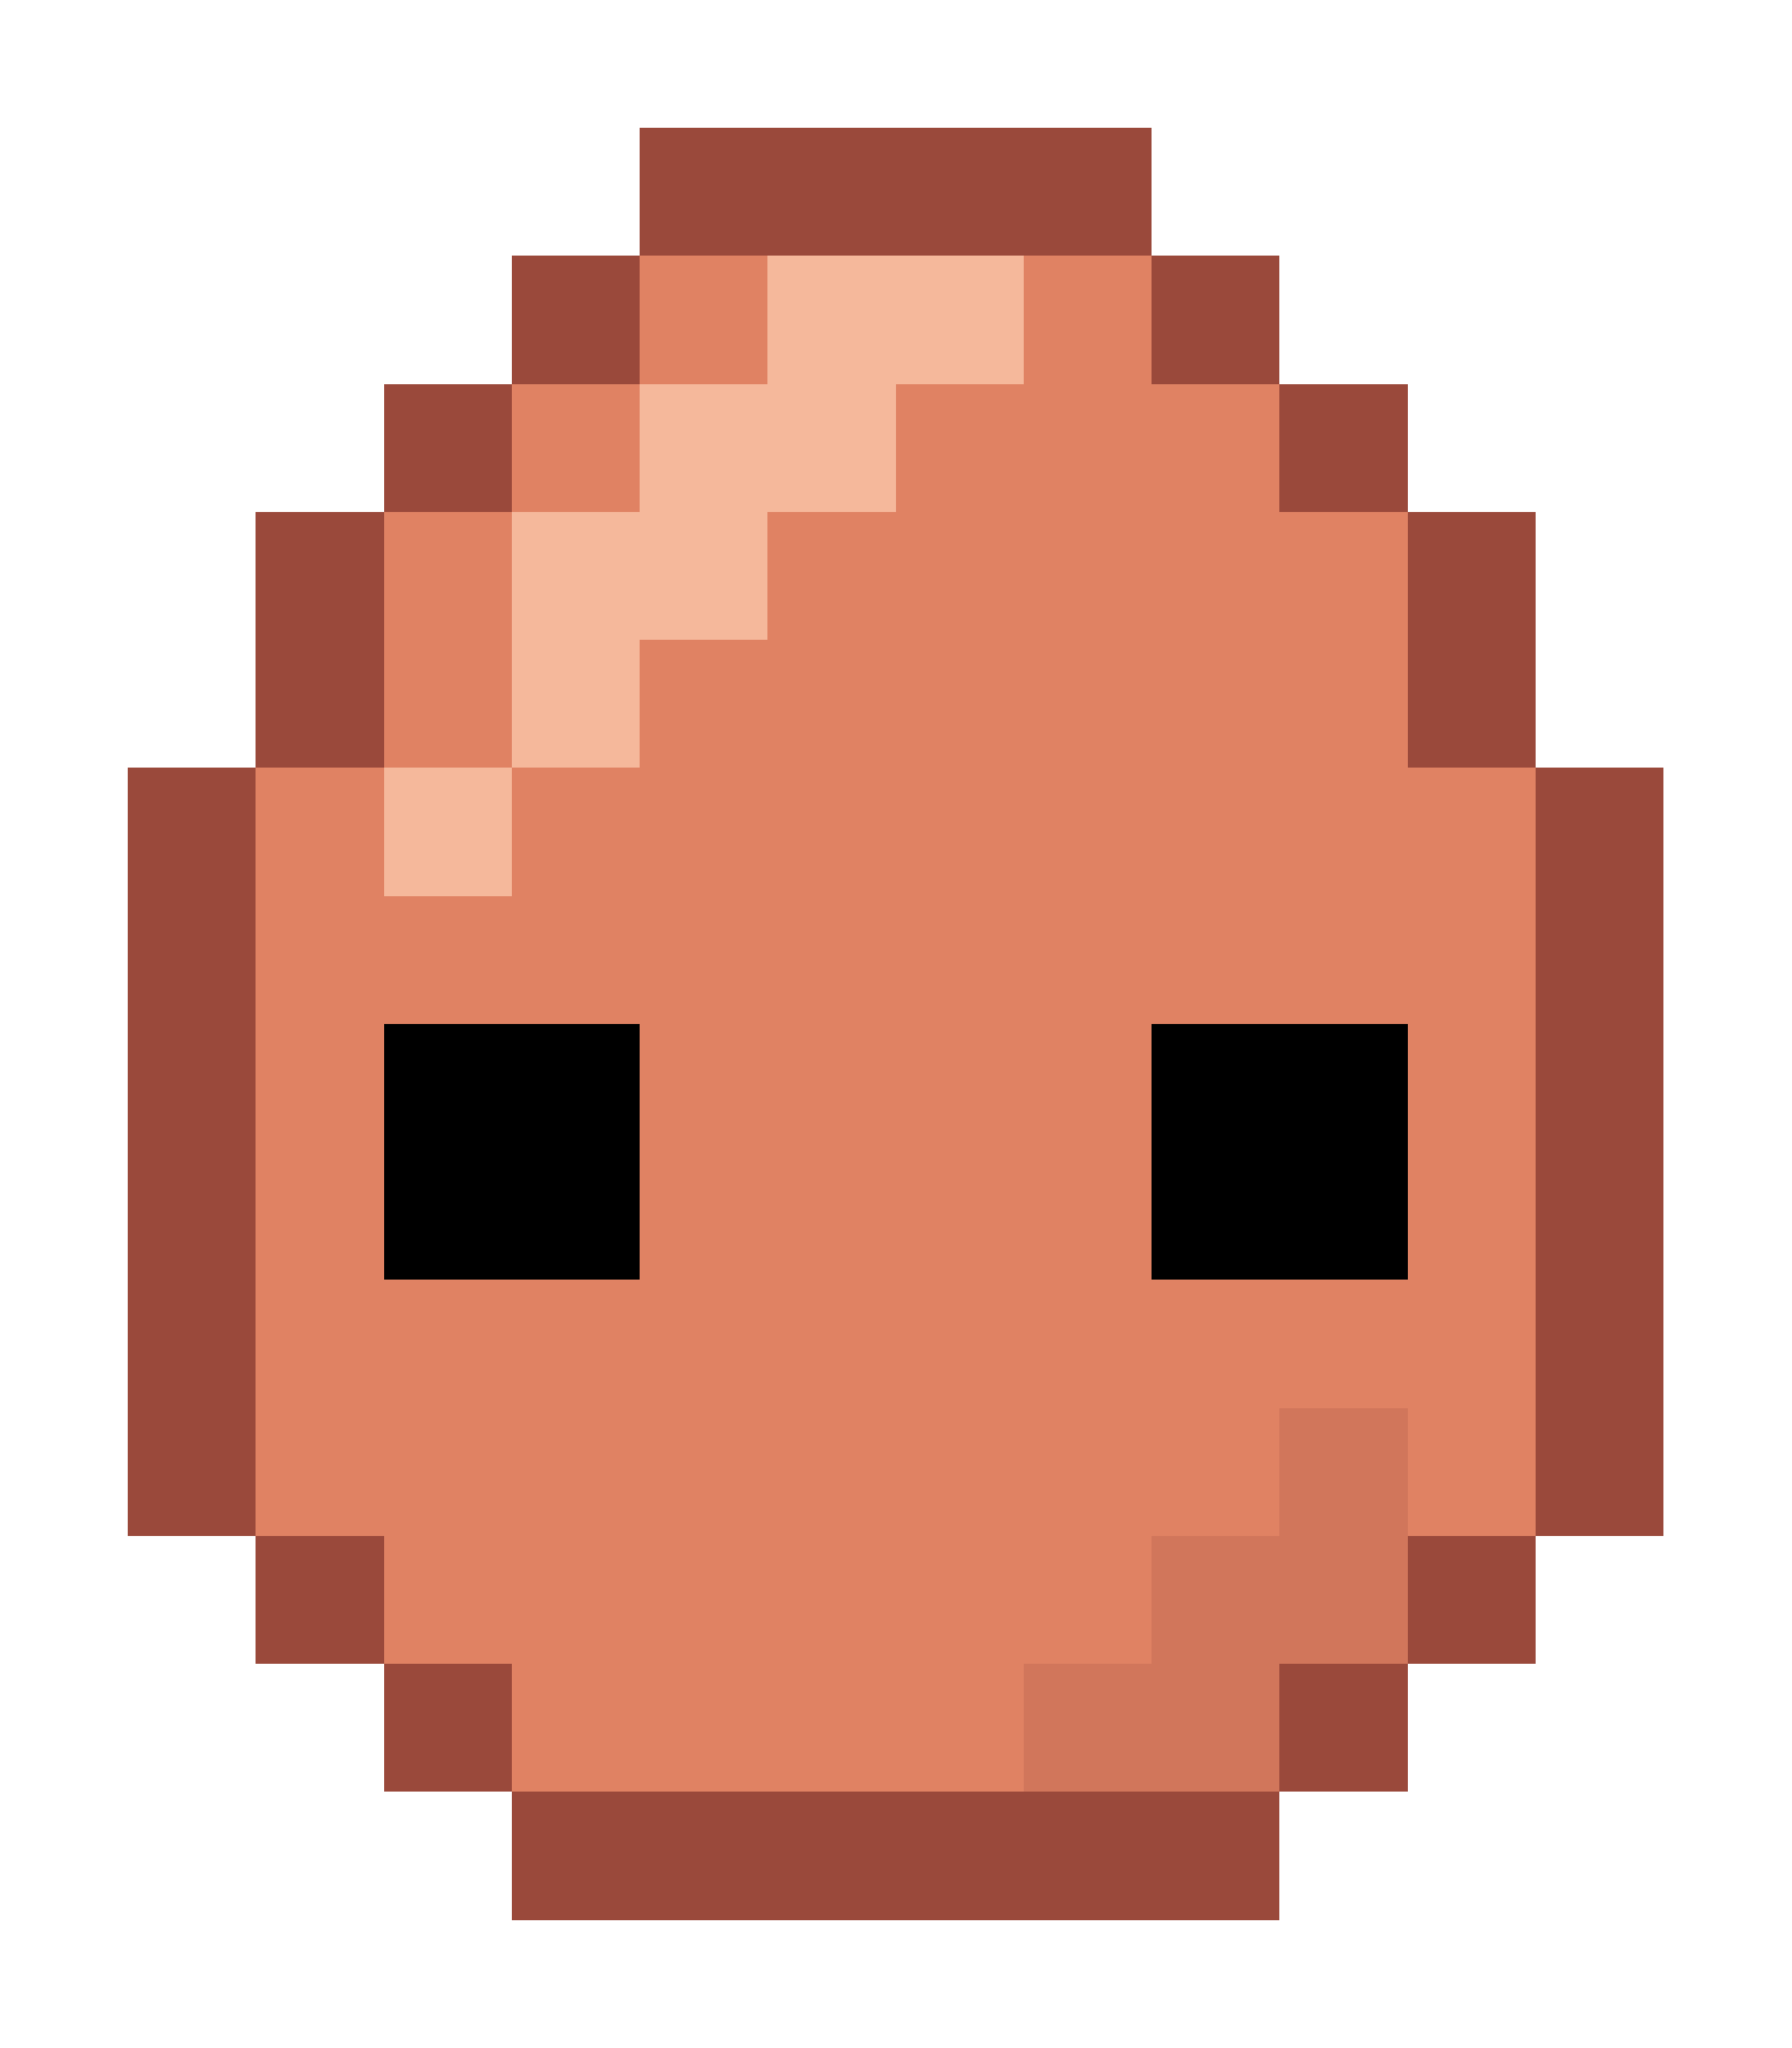
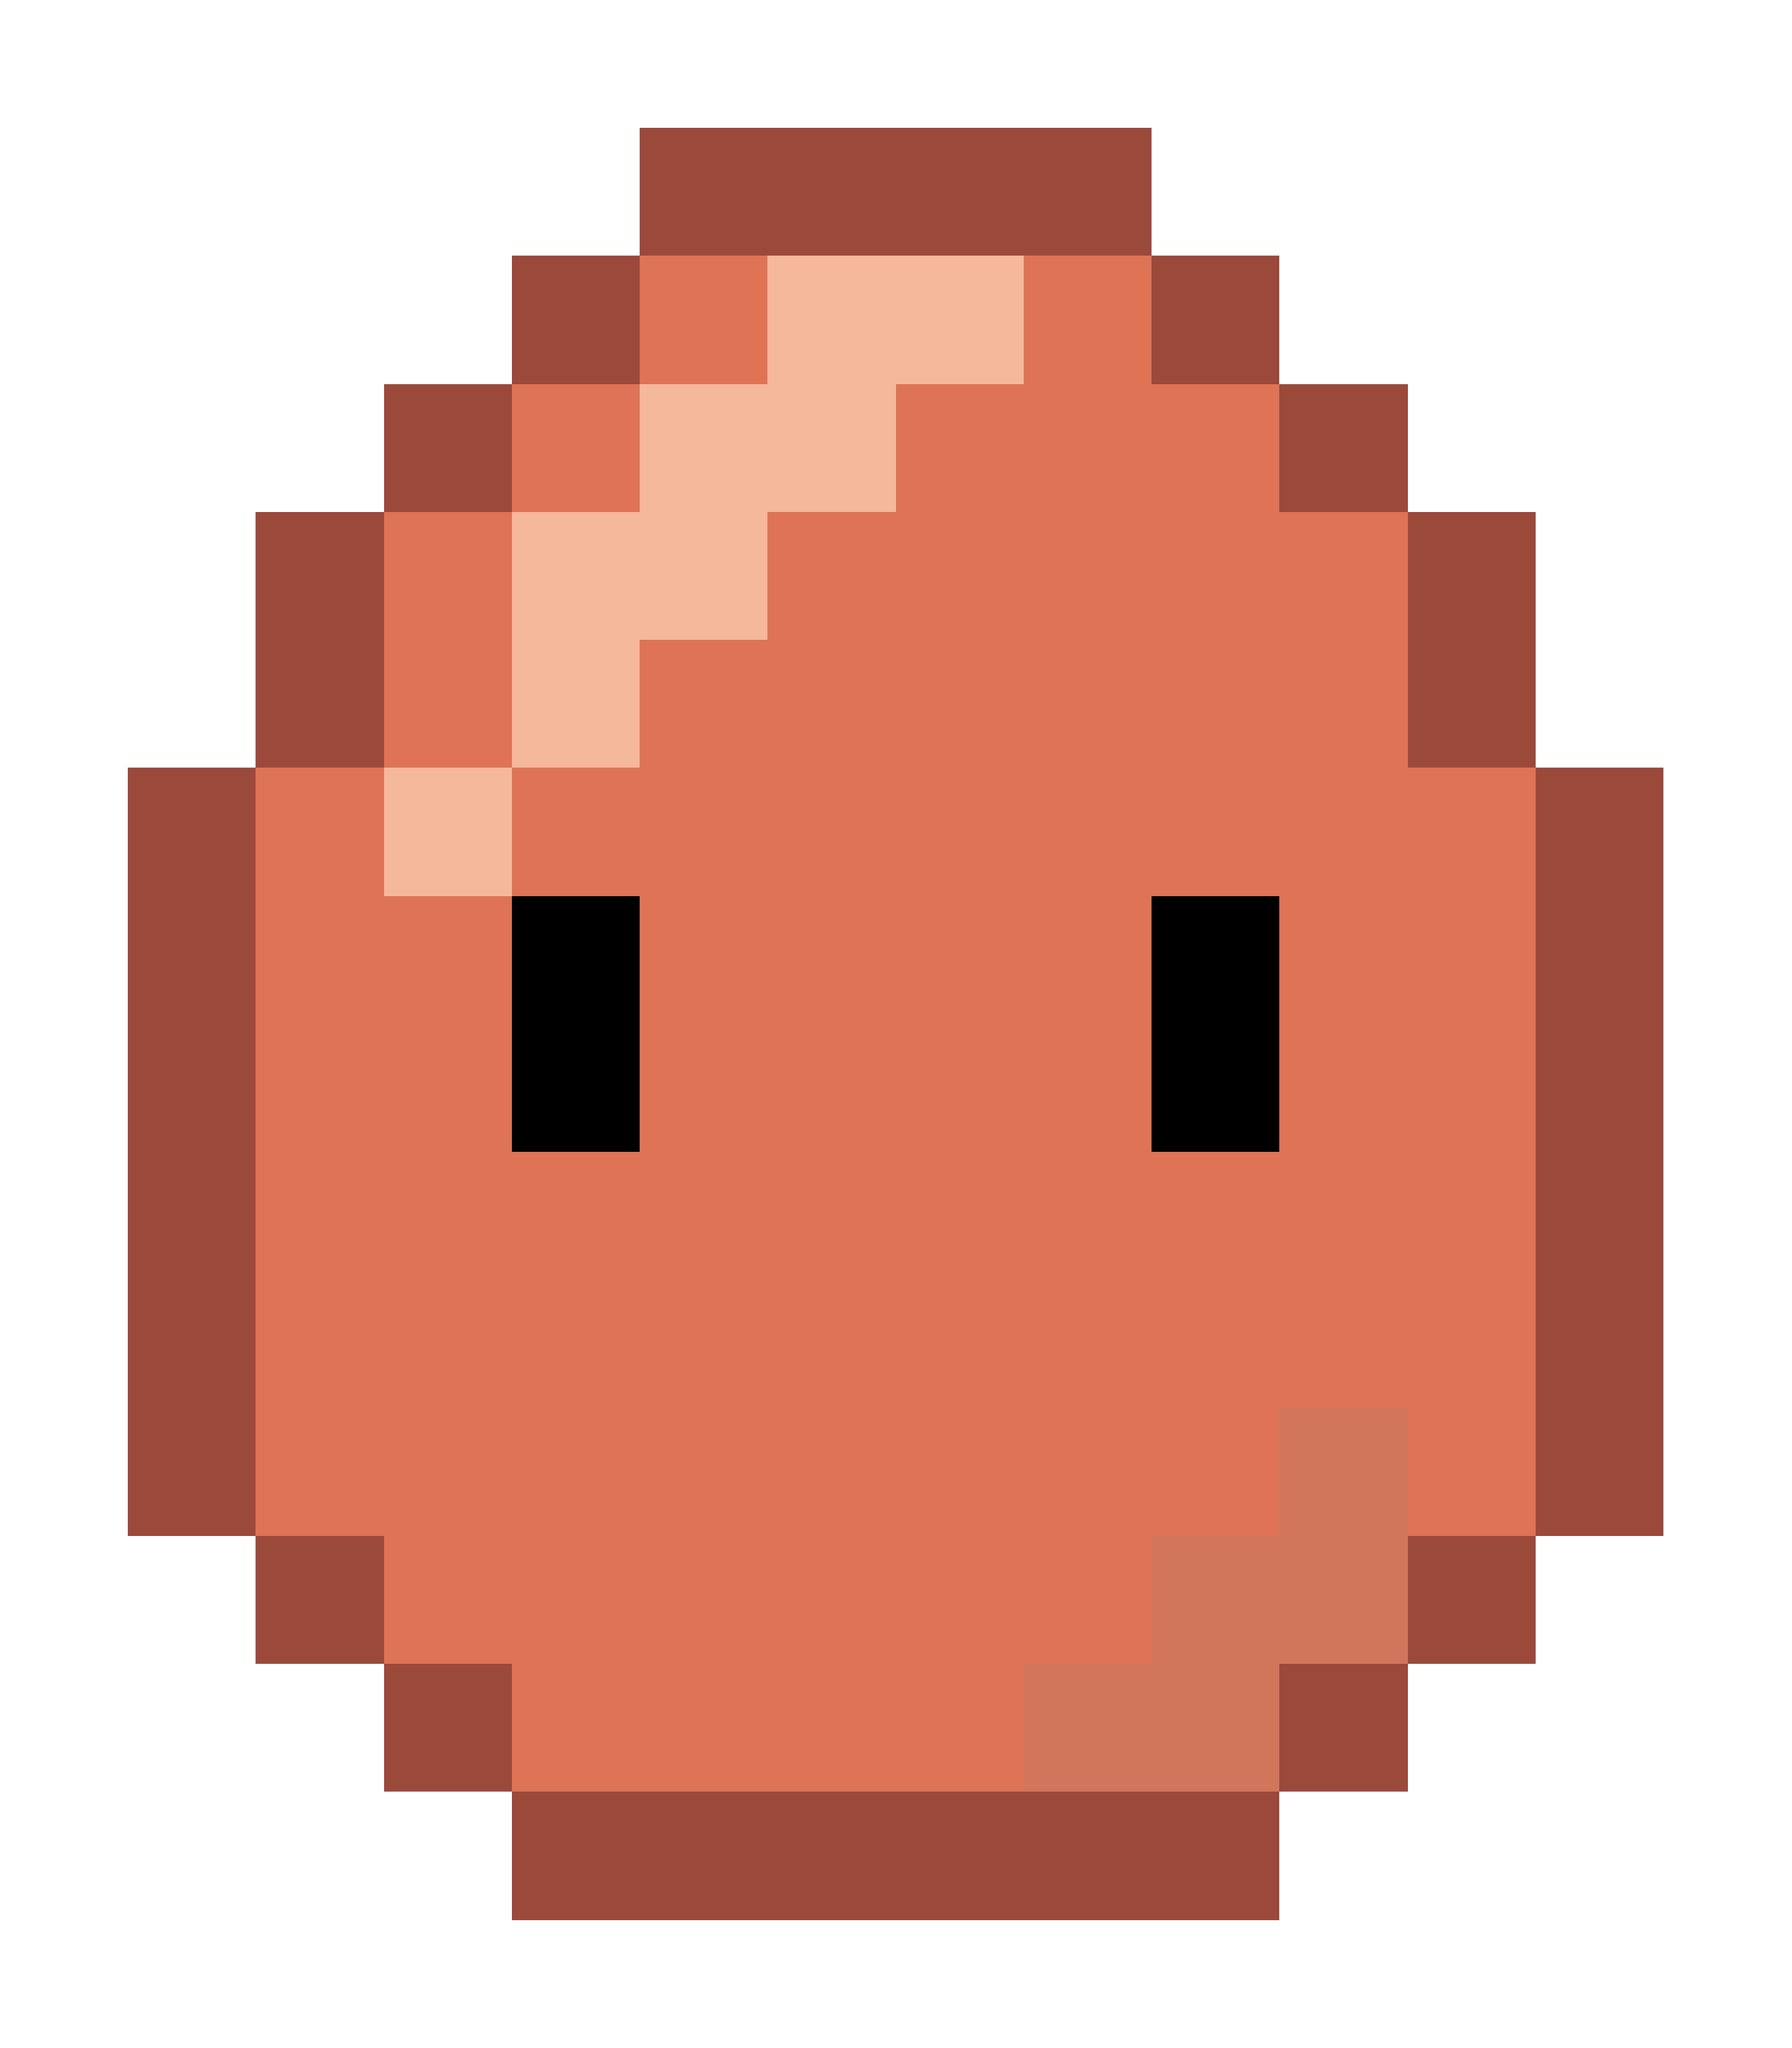
<svg xmlns="http://www.w3.org/2000/svg" viewBox="0 0 280 320" shape-rendering="crispEdges" image-rendering="pixelated">
  <g fill="#9A493B">
    <rect x="100" y="20" width="80" height="20" />
    <rect x="80" y="40" width="20" height="20" />
    <rect x="180" y="40" width="20" height="20" />
    <rect x="60" y="60" width="20" height="20" />
    <rect x="200" y="60" width="20" height="20" />
    <rect x="40" y="80" width="20" height="20" />
    <rect x="220" y="80" width="20" height="20" />
    <rect x="40" y="100" width="20" height="20" />
    <rect x="220" y="100" width="20" height="20" />
    <rect x="20" y="120" width="20" height="20" />
    <rect x="240" y="120" width="20" height="20" />
    <rect x="20" y="140" width="20" height="20" />
    <rect x="240" y="140" width="20" height="20" />
    <rect x="20" y="160" width="20" height="20" />
    <rect x="240" y="160" width="20" height="20" />
    <rect x="20" y="180" width="20" height="20" />
    <rect x="240" y="180" width="20" height="20" />
    <rect x="20" y="200" width="20" height="20" />
    <rect x="240" y="200" width="20" height="20" />
    <rect x="20" y="220" width="20" height="20" />
    <rect x="240" y="220" width="20" height="20" />
    <rect x="40" y="240" width="20" height="20" />
    <rect x="220" y="240" width="20" height="20" />
    <rect x="60" y="260" width="20" height="20" />
    <rect x="200" y="260" width="20" height="20" />
    <rect x="80" y="280" width="120" height="20" />
  </g>
-   <g fill="#E08263">
+   <g fill="#DE7356">
    <rect x="100" y="40" width="80" height="20" />
    <rect x="80" y="60" width="120" height="20" />
    <rect x="60" y="80" width="160" height="20" />
    <rect x="60" y="100" width="160" height="20" />
    <rect x="40" y="120" width="200" height="20" />
    <rect x="40" y="140" width="200" height="20" />
    <rect x="40" y="160" width="200" height="20" />
    <rect x="40" y="180" width="200" height="20" />
    <rect x="40" y="200" width="200" height="20" />
    <rect x="40" y="220" width="200" height="20" />
    <rect x="60" y="240" width="160" height="20" />
    <rect x="80" y="260" width="120" height="20" />
  </g>
  <g fill="#F5B89B">
    <rect x="120" y="40" width="40" height="20" />
    <rect x="100" y="60" width="40" height="20" />
    <rect x="80" y="80" width="40" height="20" />
    <rect x="80" y="100" width="20" height="20" />
    <rect x="60" y="120" width="20" height="20" />
  </g>
  <g fill="#D1765B">
    <rect x="200" y="220" width="20" height="20" />
    <rect x="180" y="240" width="40" height="20" />
    <rect x="160" y="260" width="40" height="20" />
  </g>
  <g fill="#000000">
-     <rect x="60" y="160" width="40" height="40" />
-     <rect x="180" y="160" width="40" height="40" />
+     <rect x="80" y="140" width="20" height="40" />
+     <rect x="180" y="140" width="20" height="40" />
  </g>
</svg>
